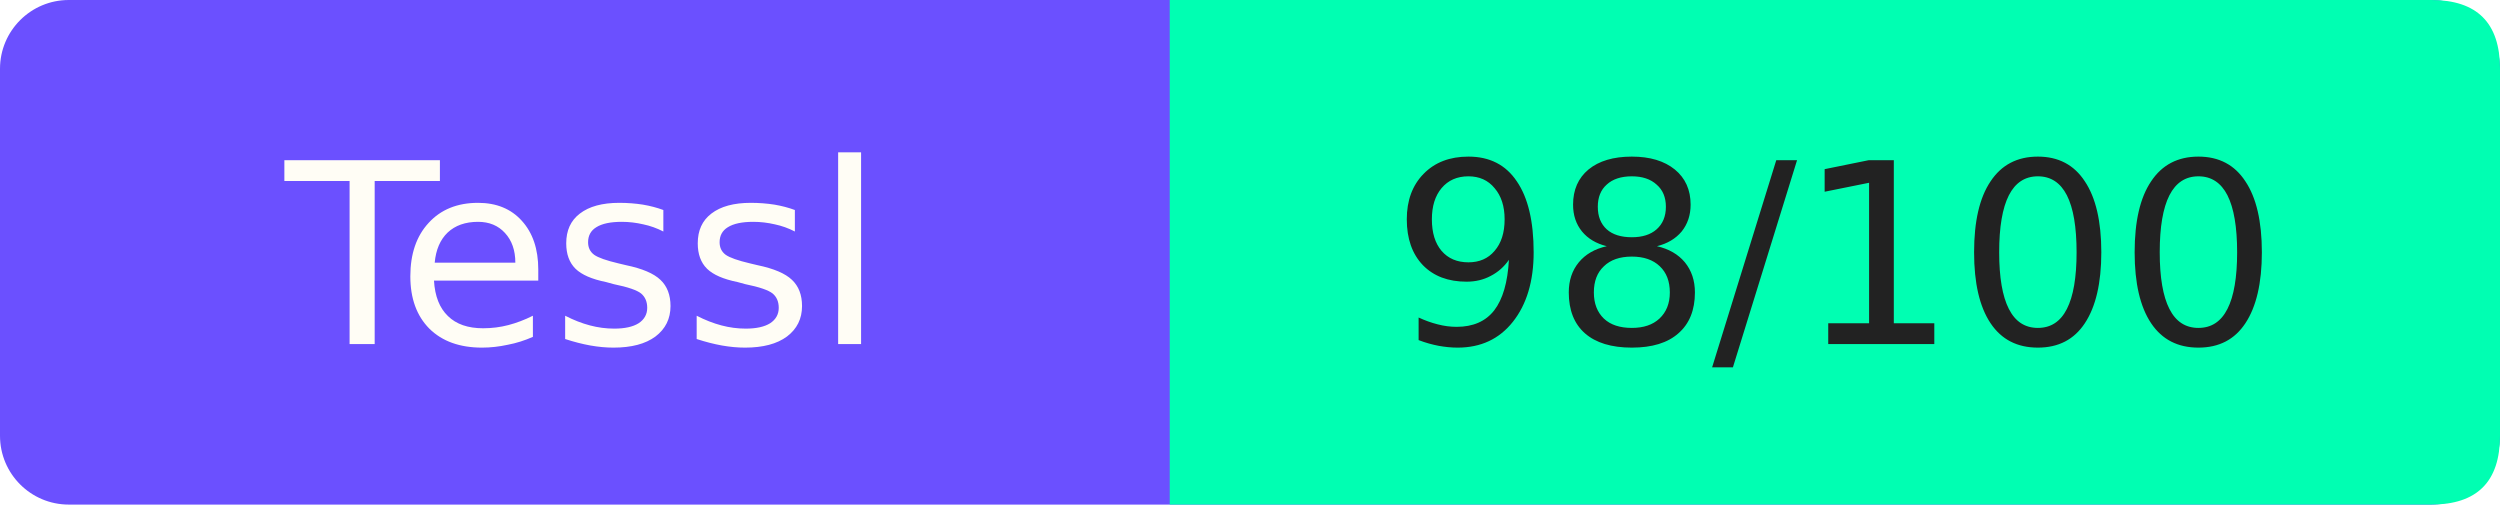
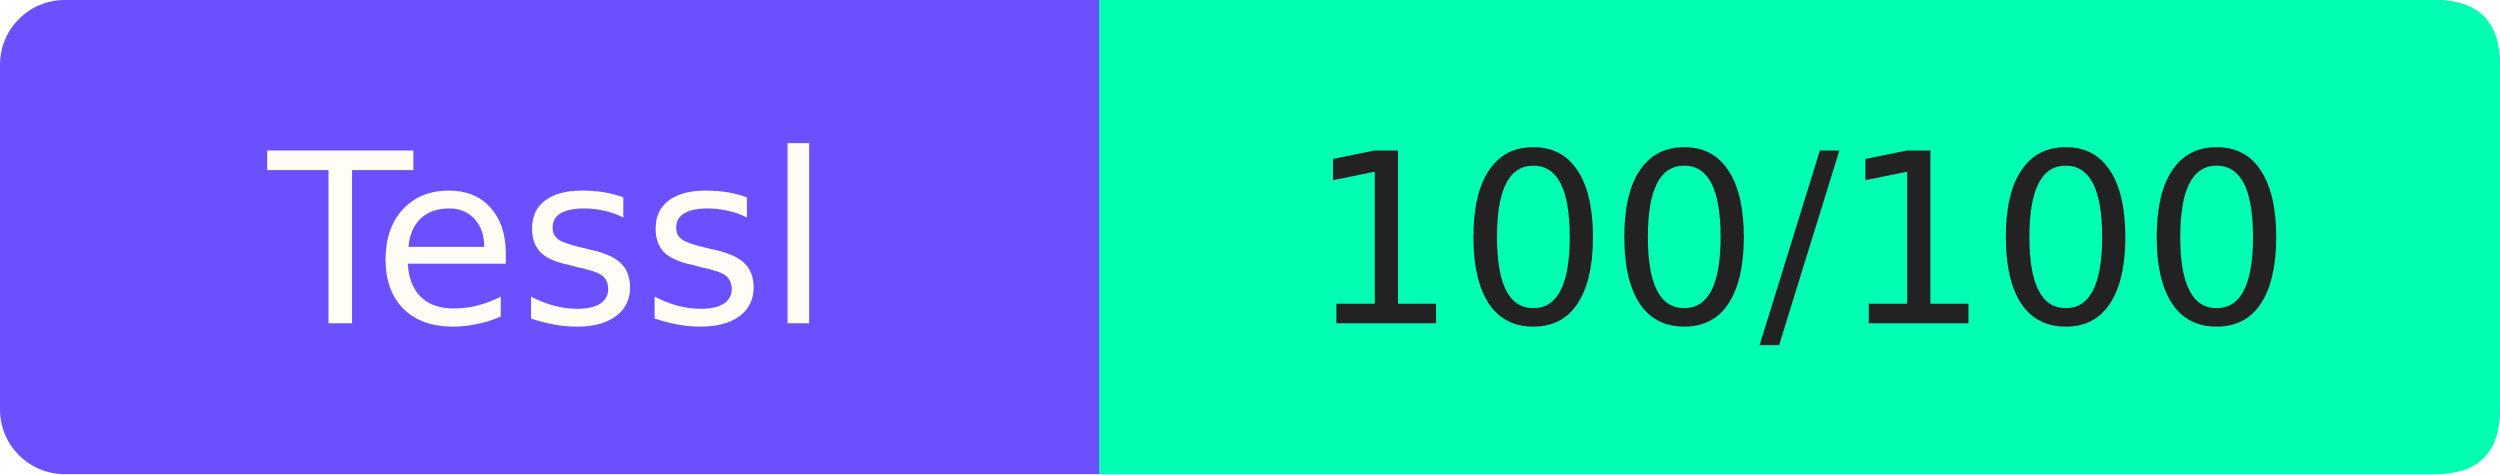
- <svg xmlns="http://www.w3.org/2000/svg" width="109" height="22" role="img" aria-label="charmed-vhs, recorded scan: Tessl: 98/100">
-   <rect width="109" height="22" rx="3" fill="#6b50ff" />
-   <path d="M51 0H106Q109 0 109 3V19Q109 22 106 22H51Z" fill="#00ffb2" />
+ <svg xmlns="http://www.w3.org/2000/svg" width="116" height="22" role="img" aria-label="charmed-vhs, recorded scan: Tessl: 100/100">
+   <rect width="116" height="22" rx="3" fill="#6b50ff" />
+   <path d="M51 0H113Q116 0 116 3V19Q116 22 113 22H51Z" fill="#00ffb2" />
  <g fill="#fffdf5" text-anchor="middle" font-family="Verdana,DejaVu Sans,sans-serif" font-size="11">
    <text x="25.5" y="15">Tessl</text>
-     <text x="80" y="15" fill="#222">98/100</text>
+     <text x="83.5" y="15" fill="#222">100/100</text>
  </g>
</svg>
